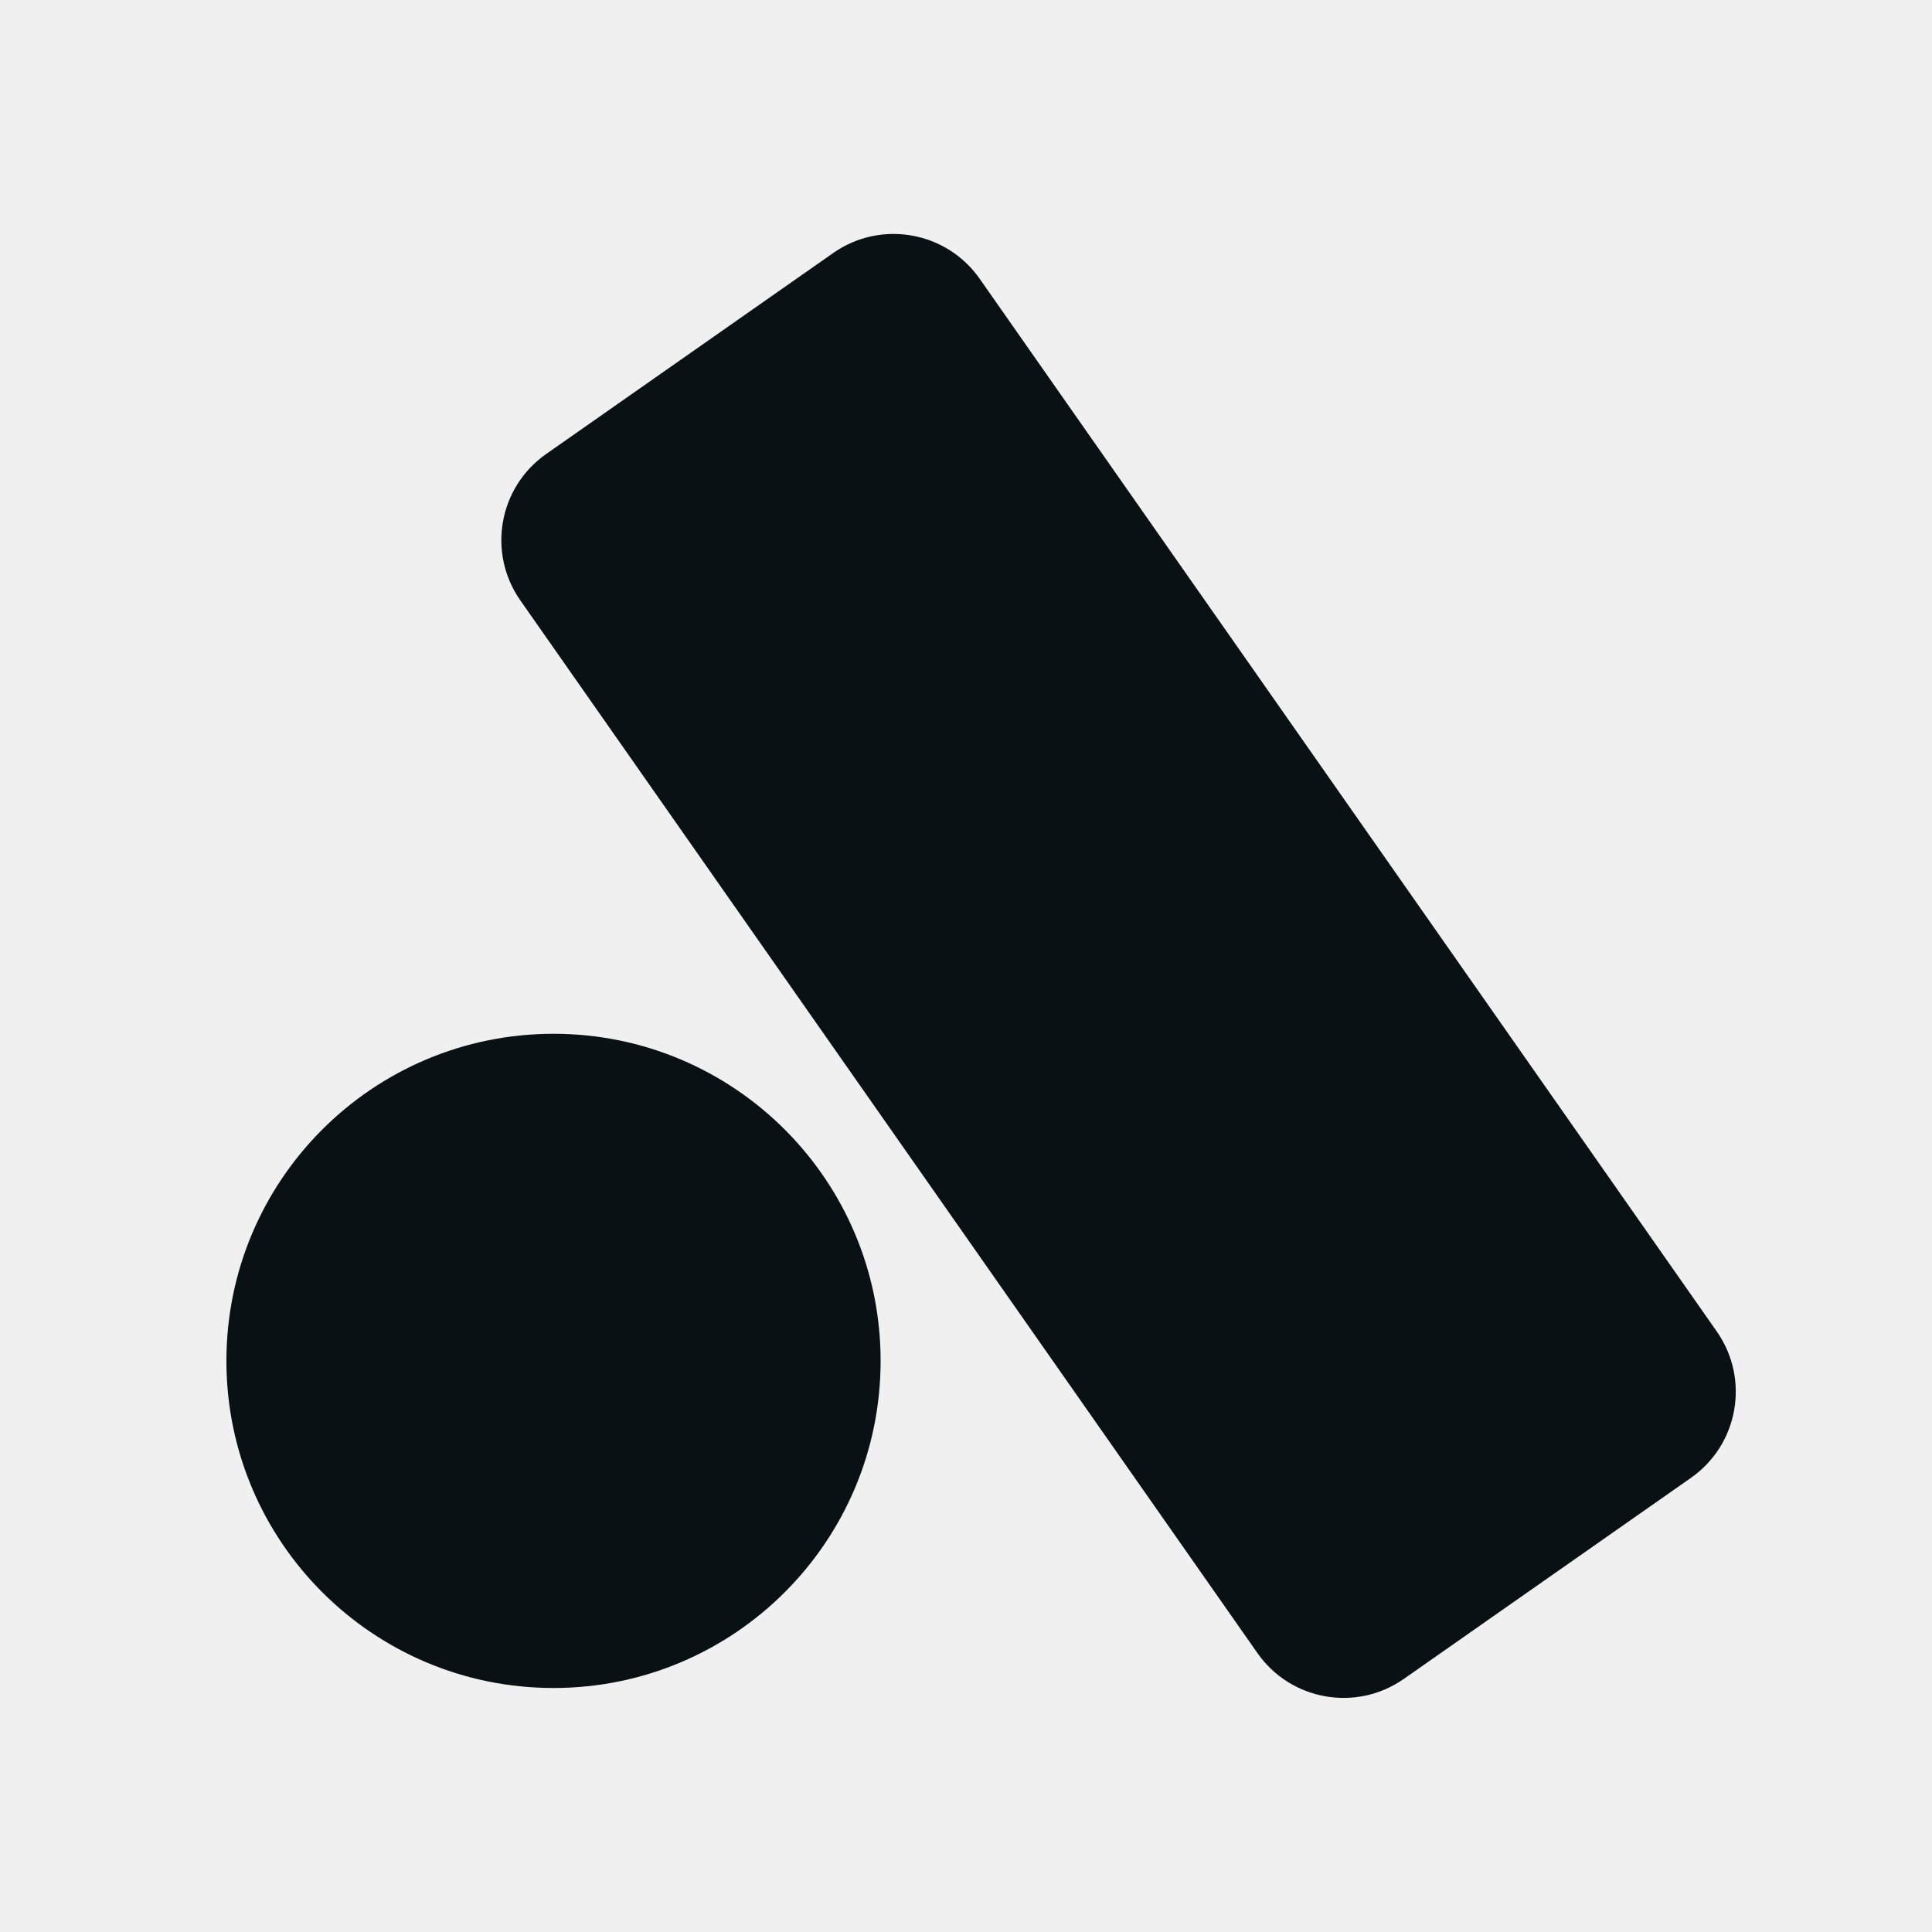
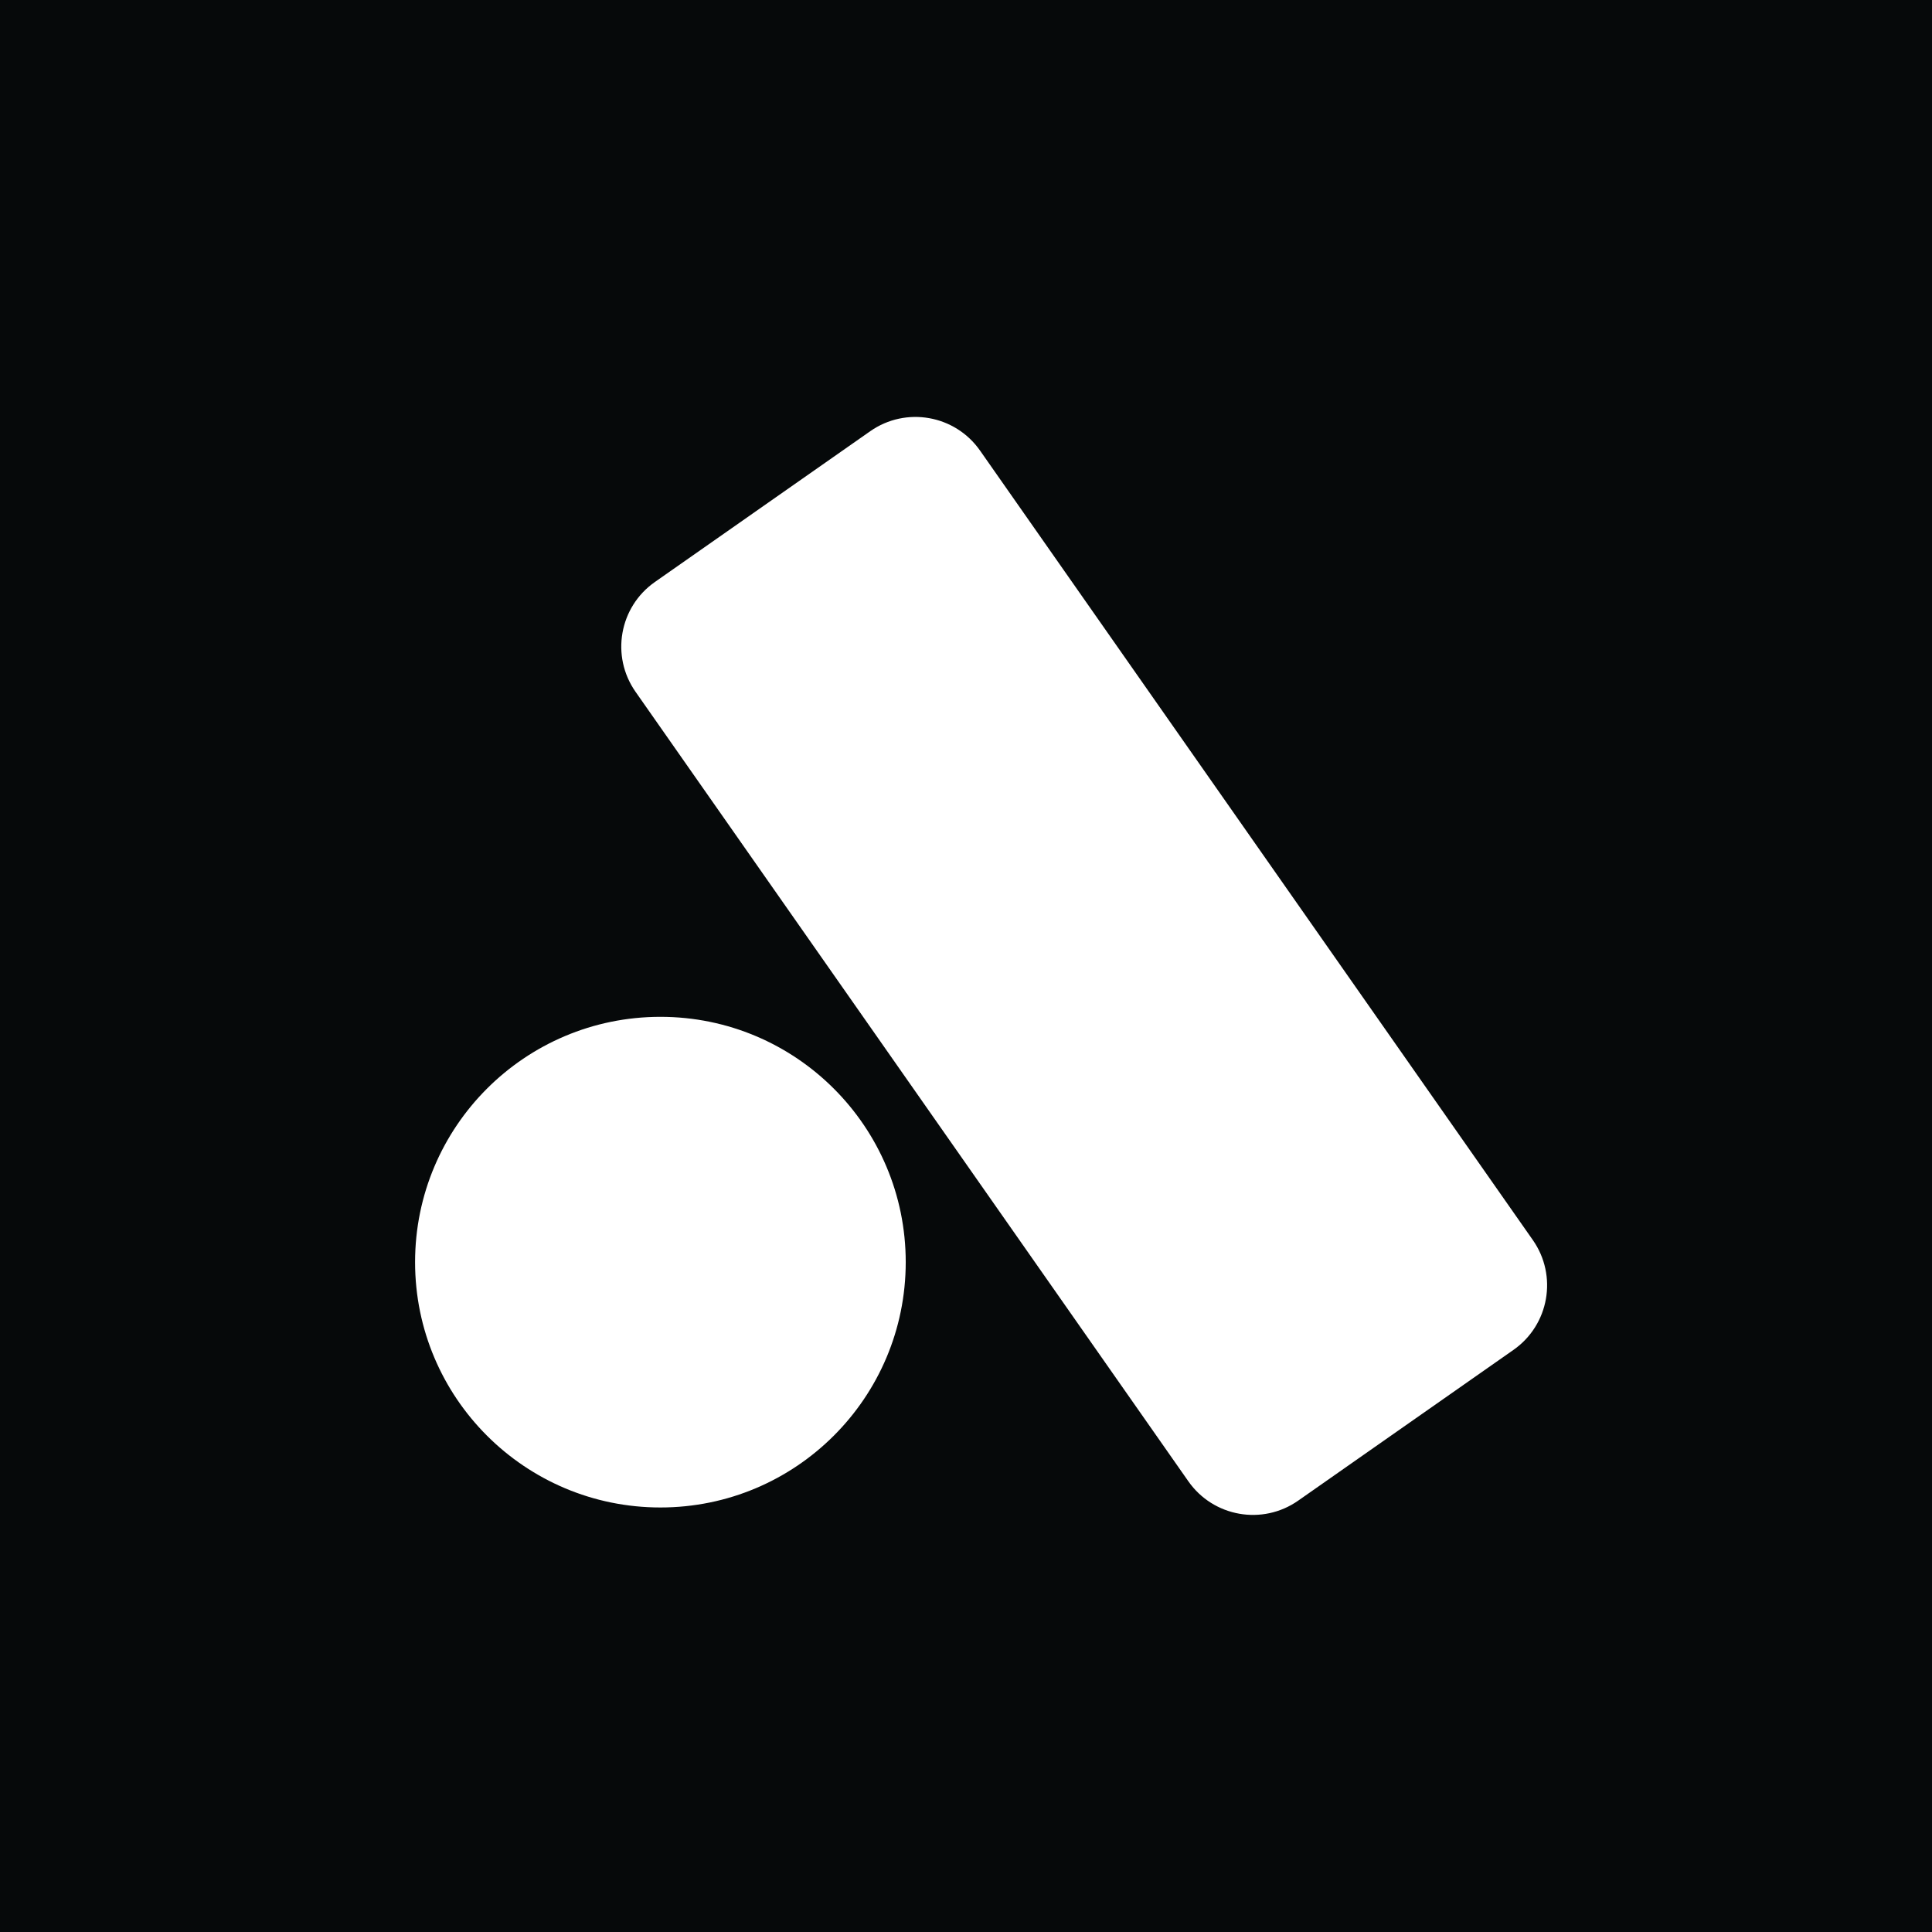
- <svg xmlns="http://www.w3.org/2000/svg" width="256" height="256" viewBox="0 0 256 256" fill="none">
-   <style>
-     path {
-         fill: #091114;
-     }
- 
-   @media (prefers-color-scheme: dark) {
-     path {
-         fill: white;
-     }
-   }
- </style>
-   <path d="M110.411 33.52C116.714 29.107 125.401 30.639 129.814 36.941L227.479 176.423C231.892 182.725 230.361 191.412 224.059 195.825L186.019 222.461C179.716 226.874 171.028 225.343 166.615 219.04L68.95 79.56C64.537 73.257 66.068 64.57 72.371 60.156L110.411 33.52ZM73.343 136.982C97.28 136.983 116.686 156.388 116.686 180.325C116.686 204.263 97.28 223.668 73.343 223.668C49.405 223.668 30 204.263 30 180.325C30 156.388 49.405 136.982 73.343 136.982Z" />
+ <svg xmlns="http://www.w3.org/2000/svg" width="512" height="512" viewBox="0 0 512 512" fill="none">
+   <rect width="512" height="512" fill="#06090A" />
+   <path d="M230.617 114.277C240.071 107.657 253.101 109.955 259.721 119.408L406.219 328.629C412.839 338.083 410.541 351.114 401.087 357.734L344.028 397.688C334.574 404.307 321.543 402.01 314.923 392.556L168.425 183.334C161.805 173.88 164.103 160.85 173.557 154.231L230.617 114.277ZM175.014 269.47C210.92 269.47 240.028 298.578 240.028 334.484C240.027 370.39 210.92 399.497 175.014 399.497C139.108 399.497 110 370.39 110 334.484C110 298.578 139.108 269.47 175.014 269.47Z" fill="white" />
</svg>
